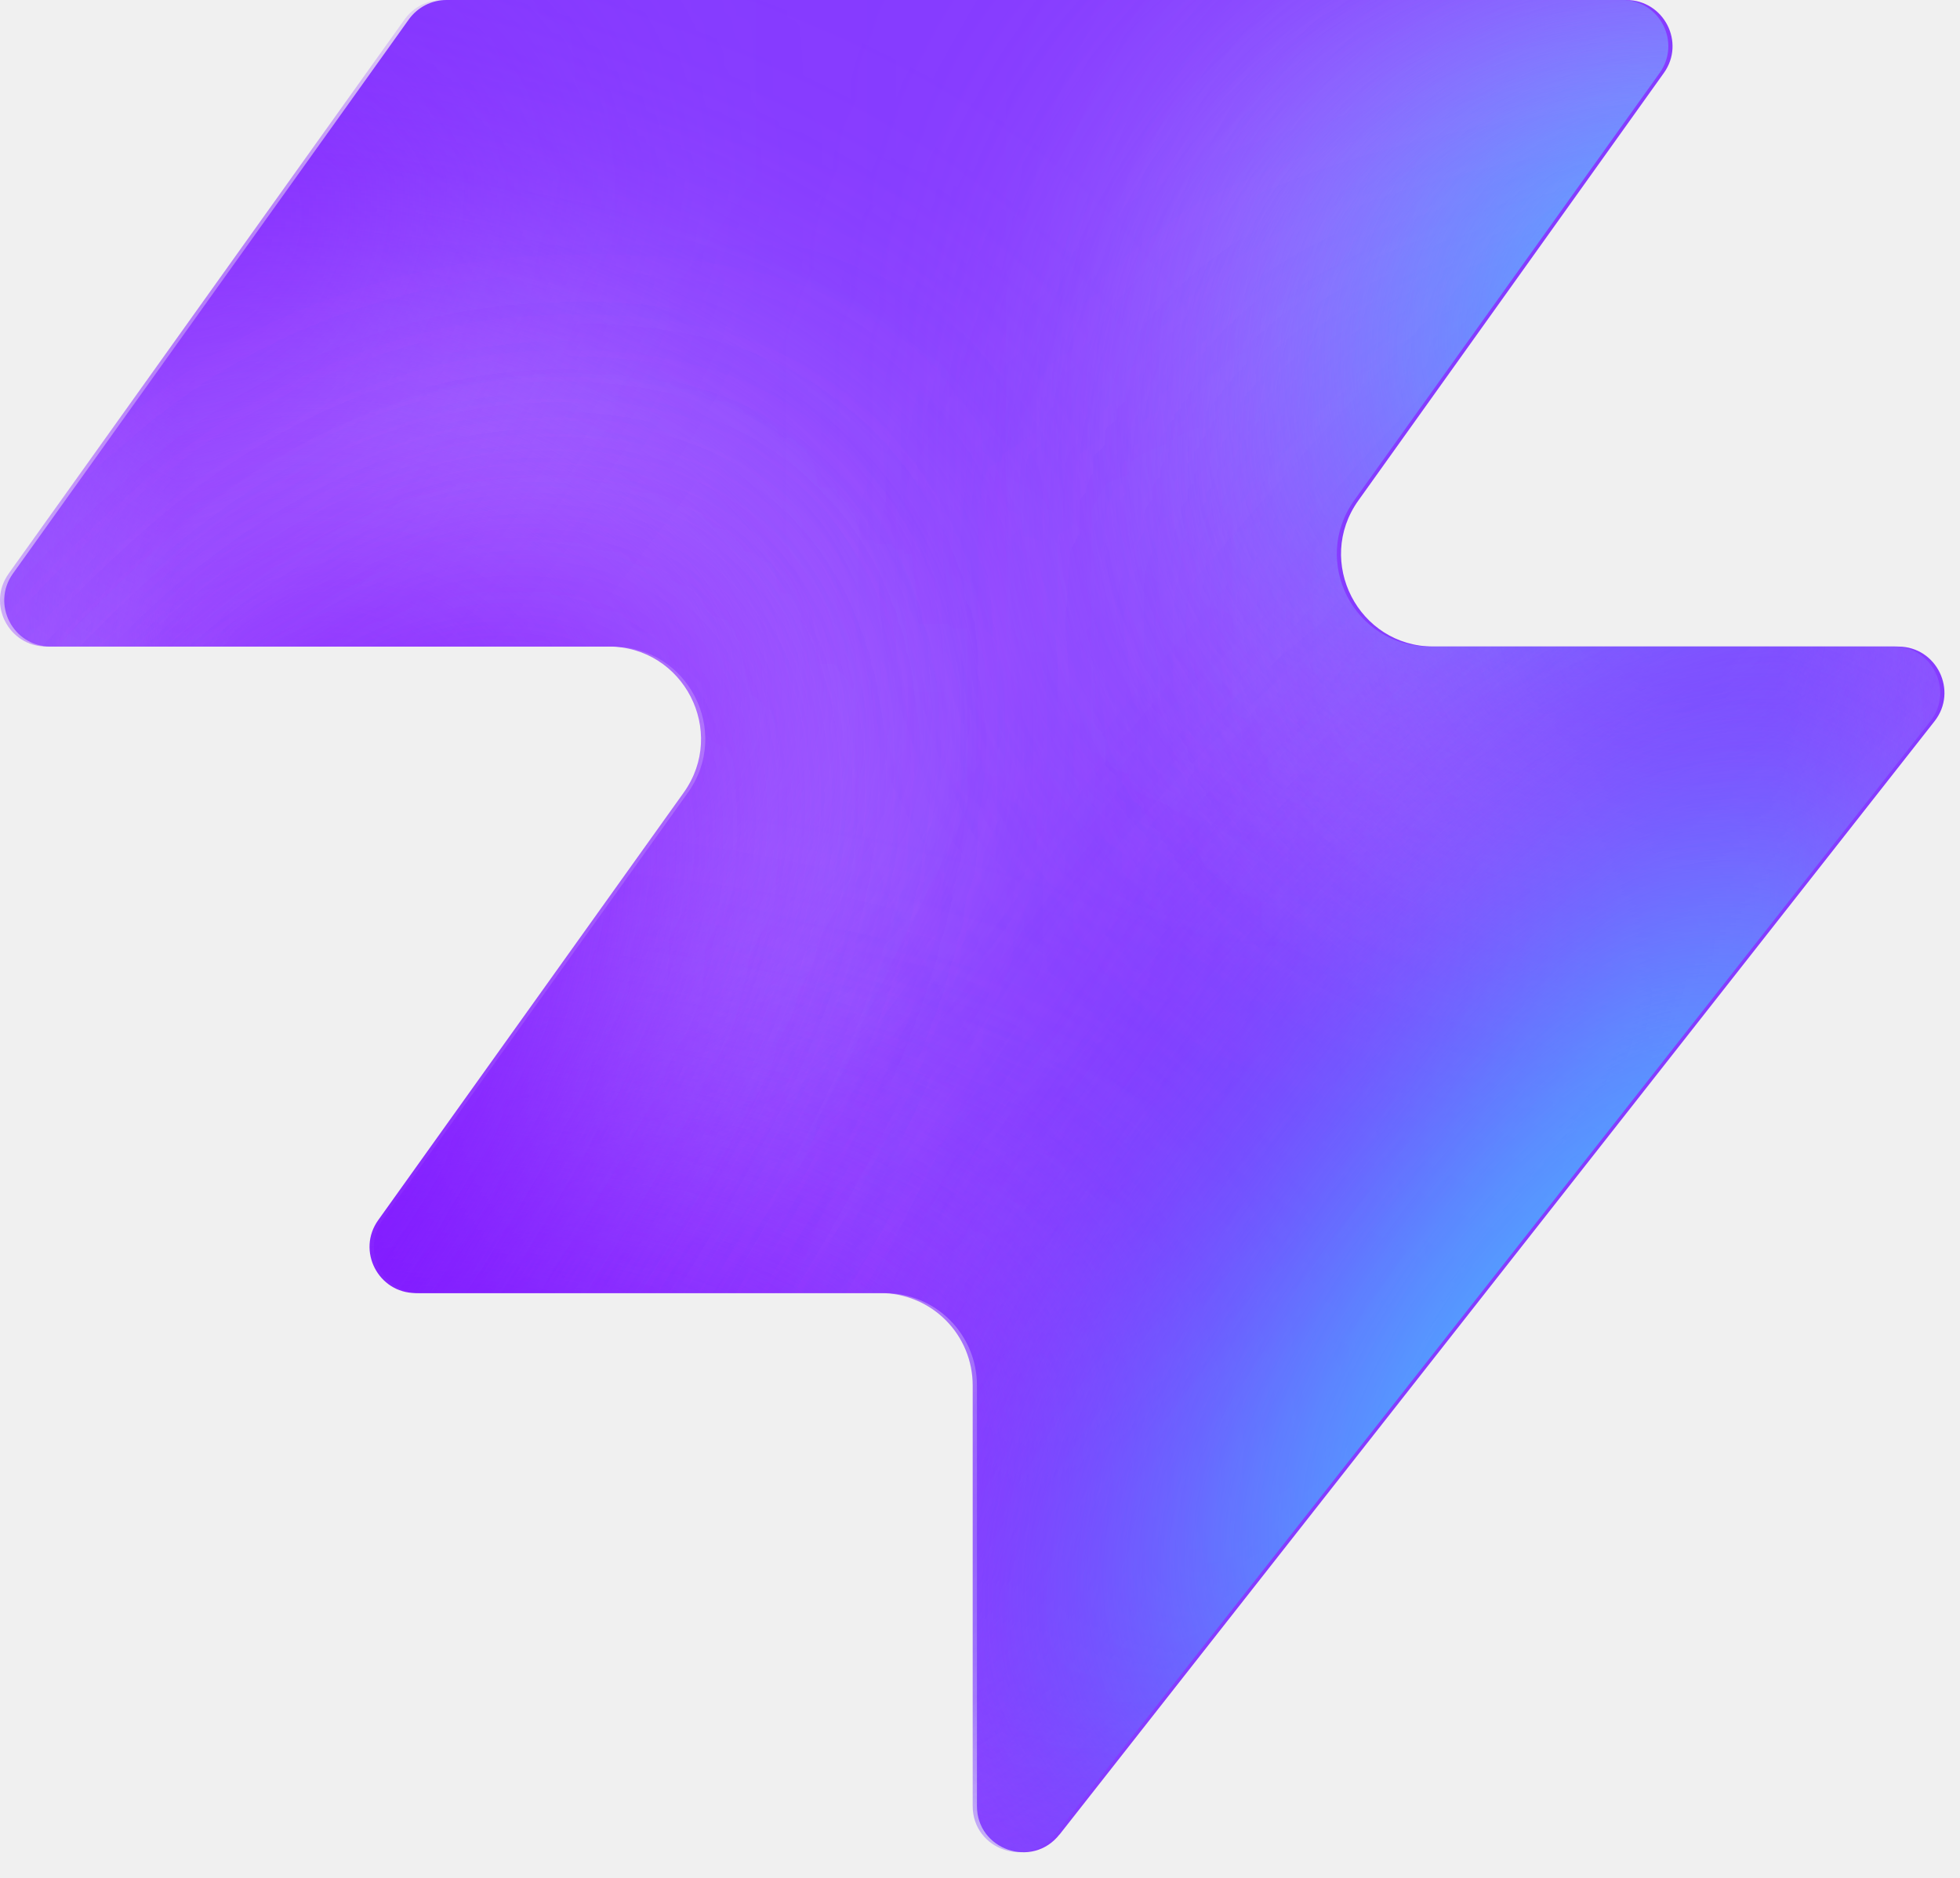
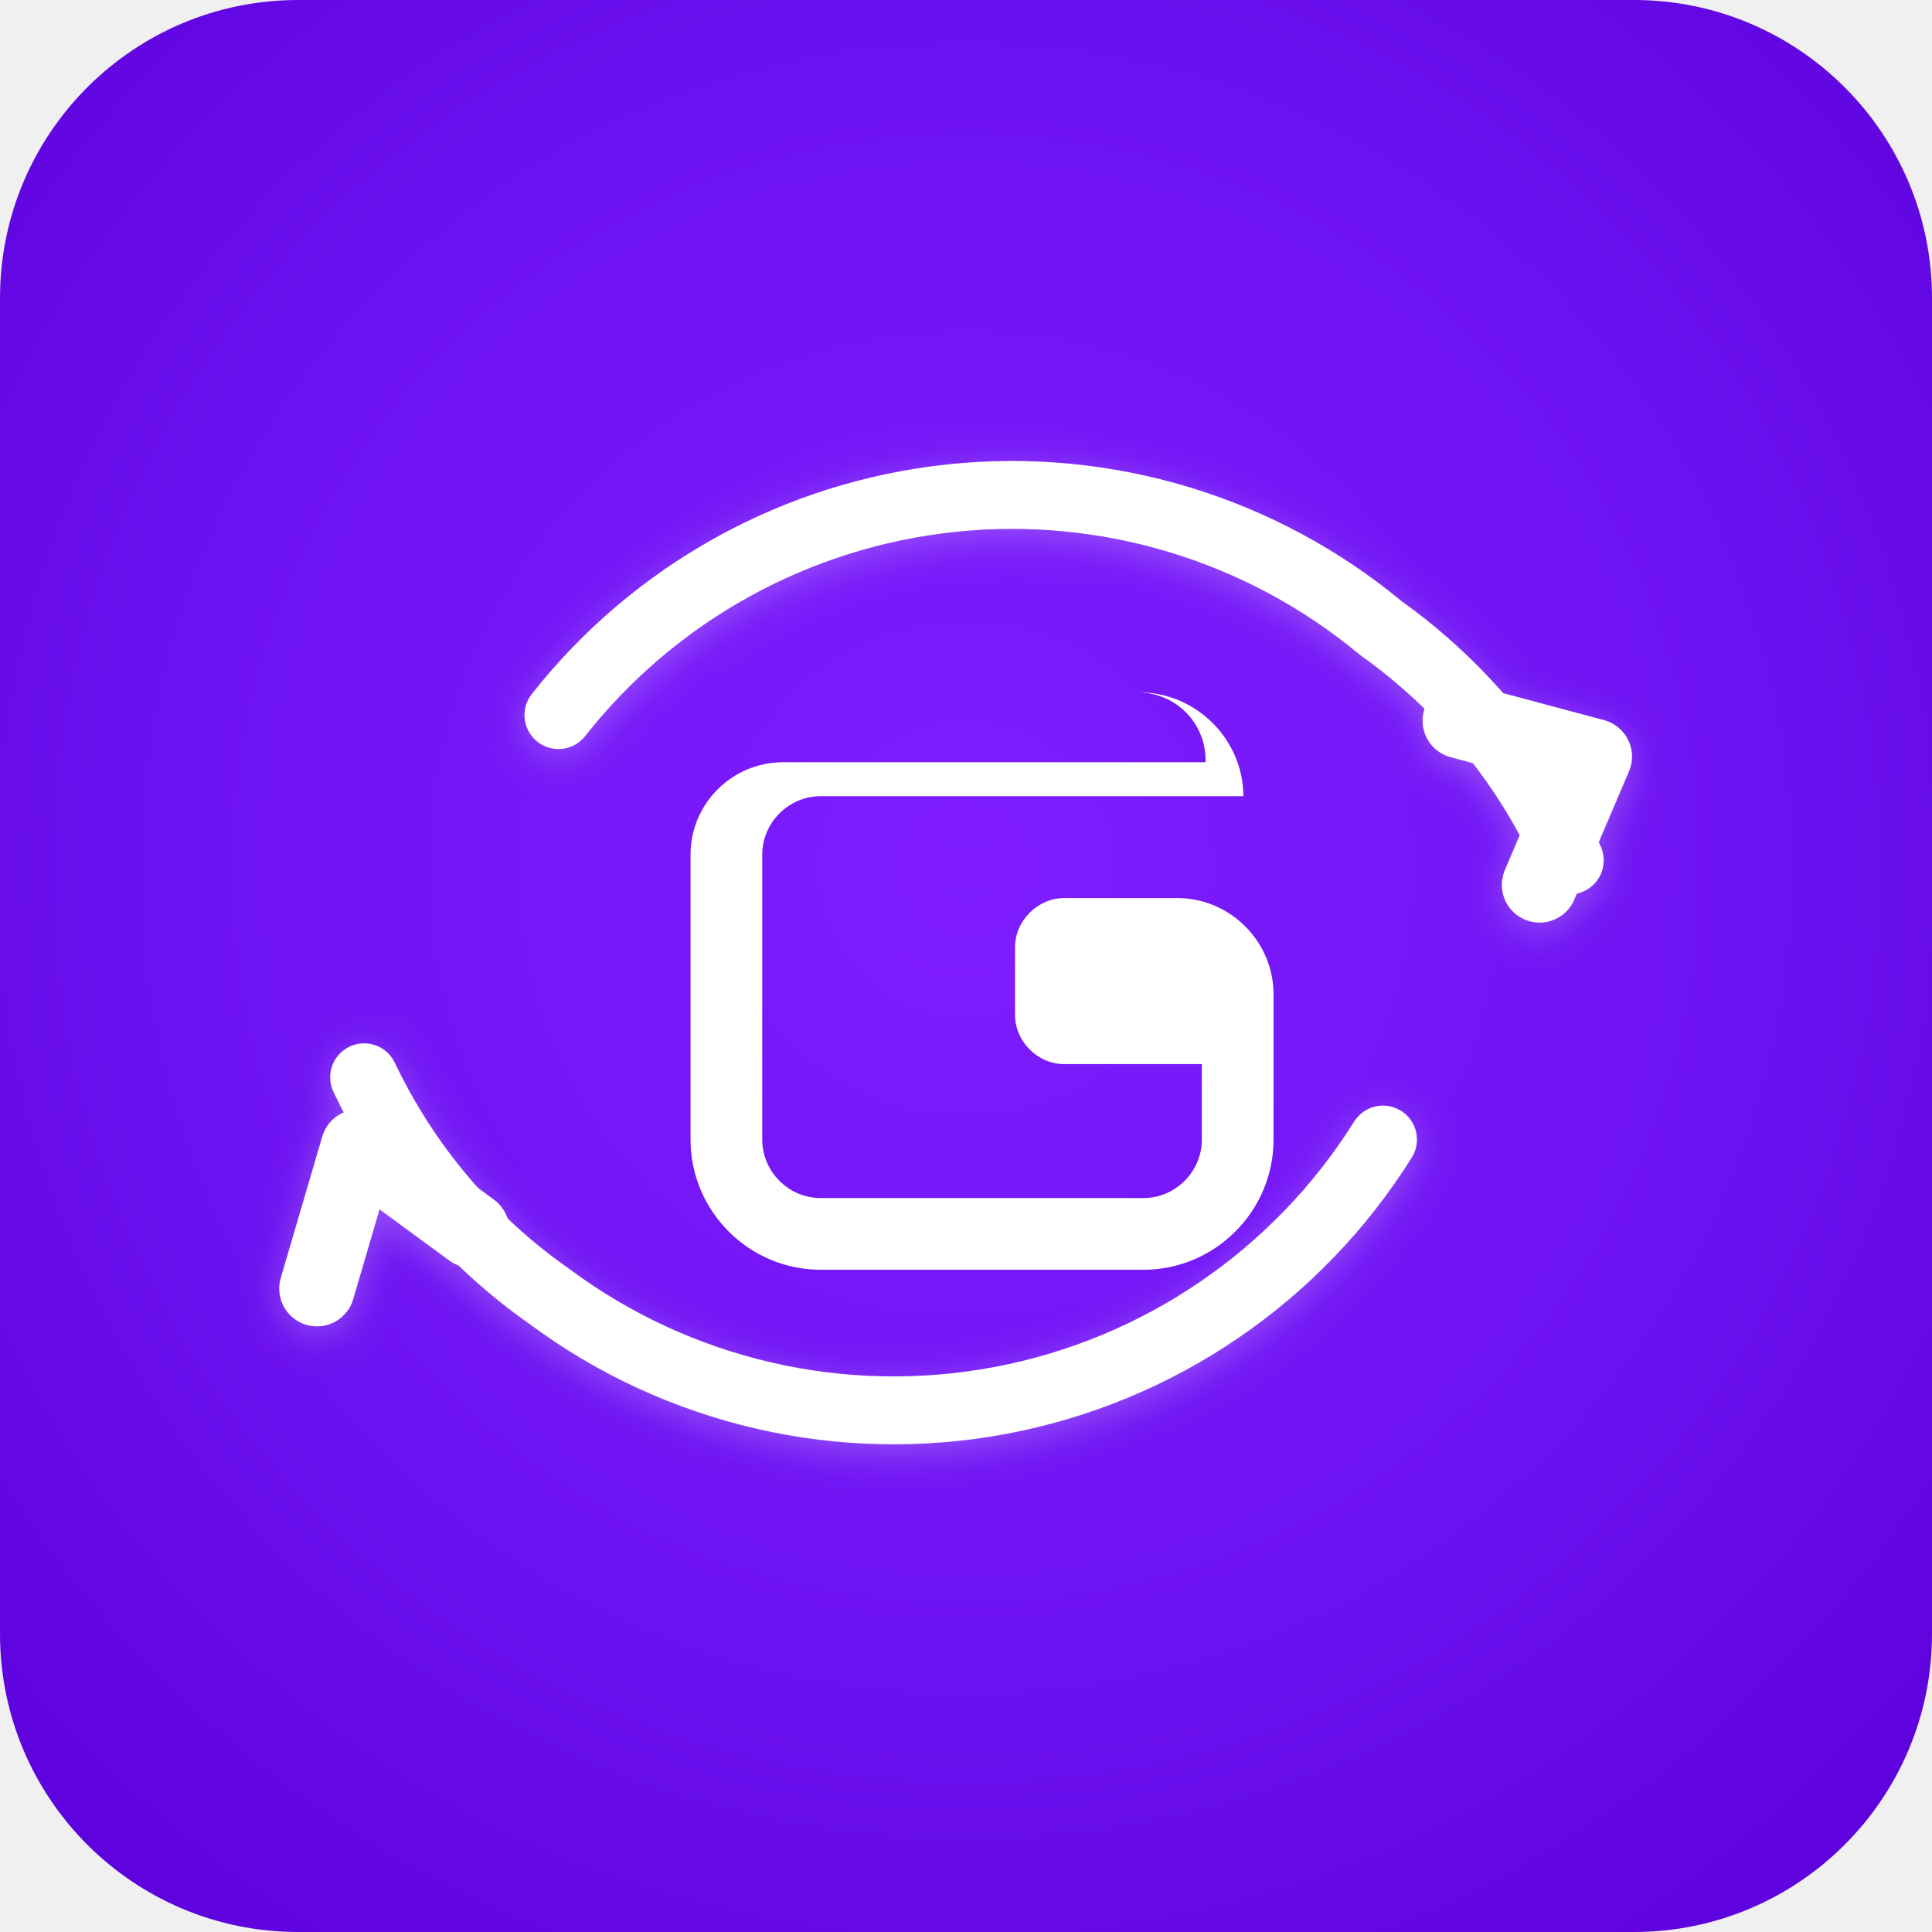
- <svg xmlns="http://www.w3.org/2000/svg" width="48" height="46" fill="none" viewBox="0 0 48 46">
-   <path fill="#863bff" d="M25.946 44.938c-.664.845-2.021.375-2.021-.698V33.937a2.26 2.26 0 0 0-2.262-2.262H10.287c-.92 0-1.456-1.04-.92-1.788l7.48-10.471c1.07-1.497 0-3.578-1.842-3.578H1.237c-.92 0-1.456-1.04-.92-1.788L10.013.474c.214-.297.556-.474.92-.474h28.894c.92 0 1.456 1.04.92 1.788l-7.48 10.471c-1.07 1.498 0 3.579 1.842 3.579h11.377c.943 0 1.473 1.088.89 1.83L25.947 44.94z" style="fill:#863bff;fill:color(display-p3 .525 .23 1);fill-opacity:1" />
-   <mask id="a" width="48" height="46" x="0" y="0" maskUnits="userSpaceOnUse" style="mask-type:alpha">
-     <path fill="#000" d="M25.842 44.938c-.664.844-2.021.375-2.021-.698V33.937a2.26 2.26 0 0 0-2.262-2.262H10.183c-.92 0-1.456-1.04-.92-1.788l7.48-10.471c1.07-1.498 0-3.579-1.842-3.579H1.133c-.92 0-1.456-1.04-.92-1.787L9.91.473c.214-.297.556-.474.92-.474h28.894c.92 0 1.456 1.04.92 1.788l-7.48 10.471c-1.07 1.498 0 3.578 1.842 3.578h11.377c.943 0 1.473 1.088.89 1.832L25.843 44.94z" style="fill:#000;fill-opacity:1" />
-   </mask>
-   <g mask="url(#a)">
-     <g filter="url(#b)">
-       <ellipse cx="5.508" cy="14.704" fill="#ede6ff" rx="5.508" ry="14.704" style="fill:#ede6ff;fill:color(display-p3 .927 .903 1);fill-opacity:1" transform="matrix(.00324 1 1 -.00324 -4.47 31.516)" />
-     </g>
-     <g filter="url(#c)">
-       <ellipse cx="10.399" cy="29.851" fill="#ede6ff" rx="10.399" ry="29.851" style="fill:#ede6ff;fill:color(display-p3 .927 .903 1);fill-opacity:1" transform="matrix(.00324 1 1 -.00324 -39.328 7.883)" />
-     </g>
-     <g filter="url(#d)">
-       <ellipse cx="5.508" cy="30.487" fill="#7e14ff" rx="5.508" ry="30.487" style="fill:#7e14ff;fill:color(display-p3 .492 .077 1);fill-opacity:1" transform="rotate(89.814 -25.913 -14.639)scale(1 -1)" />
-     </g>
-     <g filter="url(#e)">
-       <ellipse cx="5.508" cy="30.599" fill="#7e14ff" rx="5.508" ry="30.599" style="fill:#7e14ff;fill:color(display-p3 .492 .077 1);fill-opacity:1" transform="rotate(89.814 -32.644 -3.334)scale(1 -1)" />
-     </g>
-     <g filter="url(#f)">
-       <ellipse cx="5.508" cy="30.599" fill="#7e14ff" rx="5.508" ry="30.599" style="fill:#7e14ff;fill:color(display-p3 .492 .077 1);fill-opacity:1" transform="matrix(.00324 1 1 -.00324 -34.34 30.47)" />
-     </g>
-     <g filter="url(#g)">
-       <ellipse cx="14.072" cy="22.078" fill="#ede6ff" rx="14.072" ry="22.078" style="fill:#ede6ff;fill:color(display-p3 .927 .903 1);fill-opacity:1" transform="rotate(93.35 24.506 48.493)scale(-1 1)" />
-     </g>
-     <g filter="url(#h)">
-       <ellipse cx="3.47" cy="21.501" fill="#7e14ff" rx="3.47" ry="21.501" style="fill:#7e14ff;fill:color(display-p3 .492 .077 1);fill-opacity:1" transform="rotate(89.009 28.708 47.59)scale(-1 1)" />
-     </g>
-     <g filter="url(#i)">
-       <ellipse cx="3.47" cy="21.501" fill="#7e14ff" rx="3.47" ry="21.501" style="fill:#7e14ff;fill:color(display-p3 .492 .077 1);fill-opacity:1" transform="rotate(89.009 28.708 47.59)scale(-1 1)" />
-     </g>
-     <g filter="url(#j)">
-       <ellipse cx=".387" cy="8.972" fill="#7e14ff" rx="4.407" ry="29.108" style="fill:#7e14ff;fill:color(display-p3 .492 .077 1);fill-opacity:1" transform="rotate(39.51 .387 8.972)" />
-     </g>
-     <g filter="url(#k)">
-       <ellipse cx="47.523" cy="-6.092" fill="#7e14ff" rx="4.407" ry="29.108" style="fill:#7e14ff;fill:color(display-p3 .492 .077 1);fill-opacity:1" transform="rotate(37.892 47.523 -6.092)" />
-     </g>
-     <g filter="url(#l)">
-       <ellipse cx="41.412" cy="6.333" fill="#47bfff" rx="5.971" ry="9.665" style="fill:#47bfff;fill:color(display-p3 .28 .748 1);fill-opacity:1" transform="rotate(37.892 41.412 6.333)" />
-     </g>
-     <g filter="url(#m)">
-       <ellipse cx="-1.879" cy="38.332" fill="#7e14ff" rx="4.407" ry="29.108" style="fill:#7e14ff;fill:color(display-p3 .492 .077 1);fill-opacity:1" transform="rotate(37.892 -1.88 38.332)" />
-     </g>
-     <g filter="url(#n)">
-       <ellipse cx="-1.879" cy="38.332" fill="#7e14ff" rx="4.407" ry="29.108" style="fill:#7e14ff;fill:color(display-p3 .492 .077 1);fill-opacity:1" transform="rotate(37.892 -1.88 38.332)" />
-     </g>
-     <g filter="url(#o)">
-       <ellipse cx="35.651" cy="29.907" fill="#7e14ff" rx="4.407" ry="29.108" style="fill:#7e14ff;fill:color(display-p3 .492 .077 1);fill-opacity:1" transform="rotate(37.892 35.651 29.907)" />
-     </g>
-     <g filter="url(#p)">
-       <ellipse cx="38.418" cy="32.4" fill="#47bfff" rx="5.971" ry="15.297" style="fill:#47bfff;fill:color(display-p3 .28 .748 1);fill-opacity:1" transform="rotate(37.892 38.418 32.4)" />
-     </g>
-   </g>
+ <svg xmlns="http://www.w3.org/2000/svg" viewBox="0 0 1024 1024" role="img" aria-label="Contai">
  <defs>
-     <filter id="b" width="60.045" height="41.654" x="-19.77" y="16.149" color-interpolation-filters="sRGB" filterUnits="userSpaceOnUse">
-       <feFlood flood-opacity="0" result="BackgroundImageFix" />
-       <feBlend in="SourceGraphic" in2="BackgroundImageFix" result="shape" />
-       <feGaussianBlur result="effect1_foregroundBlur_2002_17158" stdDeviation="7.659" />
-     </filter>
-     <filter id="c" width="90.34" height="51.437" x="-54.613" y="-7.533" color-interpolation-filters="sRGB" filterUnits="userSpaceOnUse">
-       <feFlood flood-opacity="0" result="BackgroundImageFix" />
-       <feBlend in="SourceGraphic" in2="BackgroundImageFix" result="shape" />
-       <feGaussianBlur result="effect1_foregroundBlur_2002_17158" stdDeviation="7.659" />
-     </filter>
-     <filter id="d" width="79.355" height="29.4" x="-49.64" y="2.03" color-interpolation-filters="sRGB" filterUnits="userSpaceOnUse">
-       <feFlood flood-opacity="0" result="BackgroundImageFix" />
-       <feBlend in="SourceGraphic" in2="BackgroundImageFix" result="shape" />
-       <feGaussianBlur result="effect1_foregroundBlur_2002_17158" stdDeviation="4.596" />
-     </filter>
-     <filter id="e" width="79.579" height="29.4" x="-45.045" y="20.029" color-interpolation-filters="sRGB" filterUnits="userSpaceOnUse">
-       <feFlood flood-opacity="0" result="BackgroundImageFix" />
-       <feBlend in="SourceGraphic" in2="BackgroundImageFix" result="shape" />
-       <feGaussianBlur result="effect1_foregroundBlur_2002_17158" stdDeviation="4.596" />
-     </filter>
-     <filter id="f" width="79.579" height="29.4" x="-43.513" y="21.178" color-interpolation-filters="sRGB" filterUnits="userSpaceOnUse">
-       <feFlood flood-opacity="0" result="BackgroundImageFix" />
-       <feBlend in="SourceGraphic" in2="BackgroundImageFix" result="shape" />
-       <feGaussianBlur result="effect1_foregroundBlur_2002_17158" stdDeviation="4.596" />
-     </filter>
-     <filter id="g" width="74.749" height="58.852" x="15.756" y="-17.901" color-interpolation-filters="sRGB" filterUnits="userSpaceOnUse">
-       <feFlood flood-opacity="0" result="BackgroundImageFix" />
-       <feBlend in="SourceGraphic" in2="BackgroundImageFix" result="shape" />
-       <feGaussianBlur result="effect1_foregroundBlur_2002_17158" stdDeviation="7.659" />
-     </filter>
-     <filter id="h" width="61.377" height="25.362" x="23.548" y="2.284" color-interpolation-filters="sRGB" filterUnits="userSpaceOnUse">
-       <feFlood flood-opacity="0" result="BackgroundImageFix" />
-       <feBlend in="SourceGraphic" in2="BackgroundImageFix" result="shape" />
-       <feGaussianBlur result="effect1_foregroundBlur_2002_17158" stdDeviation="4.596" />
-     </filter>
-     <filter id="i" width="61.377" height="25.362" x="23.548" y="2.284" color-interpolation-filters="sRGB" filterUnits="userSpaceOnUse">
-       <feFlood flood-opacity="0" result="BackgroundImageFix" />
-       <feBlend in="SourceGraphic" in2="BackgroundImageFix" result="shape" />
-       <feGaussianBlur result="effect1_foregroundBlur_2002_17158" stdDeviation="4.596" />
-     </filter>
-     <filter id="j" width="56.045" height="63.649" x="-27.636" y="-22.853" color-interpolation-filters="sRGB" filterUnits="userSpaceOnUse">
-       <feFlood flood-opacity="0" result="BackgroundImageFix" />
-       <feBlend in="SourceGraphic" in2="BackgroundImageFix" result="shape" />
-       <feGaussianBlur result="effect1_foregroundBlur_2002_17158" stdDeviation="4.596" />
-     </filter>
-     <filter id="k" width="54.814" height="64.646" x="20.116" y="-38.415" color-interpolation-filters="sRGB" filterUnits="userSpaceOnUse">
-       <feFlood flood-opacity="0" result="BackgroundImageFix" />
-       <feBlend in="SourceGraphic" in2="BackgroundImageFix" result="shape" />
-       <feGaussianBlur result="effect1_foregroundBlur_2002_17158" stdDeviation="4.596" />
-     </filter>
-     <filter id="l" width="33.541" height="35.313" x="24.641" y="-11.323" color-interpolation-filters="sRGB" filterUnits="userSpaceOnUse">
-       <feFlood flood-opacity="0" result="BackgroundImageFix" />
-       <feBlend in="SourceGraphic" in2="BackgroundImageFix" result="shape" />
-       <feGaussianBlur result="effect1_foregroundBlur_2002_17158" stdDeviation="4.596" />
-     </filter>
-     <filter id="m" width="54.814" height="64.646" x="-29.286" y="6.009" color-interpolation-filters="sRGB" filterUnits="userSpaceOnUse">
-       <feFlood flood-opacity="0" result="BackgroundImageFix" />
-       <feBlend in="SourceGraphic" in2="BackgroundImageFix" result="shape" />
-       <feGaussianBlur result="effect1_foregroundBlur_2002_17158" stdDeviation="4.596" />
-     </filter>
-     <filter id="n" width="54.814" height="64.646" x="-29.286" y="6.009" color-interpolation-filters="sRGB" filterUnits="userSpaceOnUse">
-       <feFlood flood-opacity="0" result="BackgroundImageFix" />
-       <feBlend in="SourceGraphic" in2="BackgroundImageFix" result="shape" />
-       <feGaussianBlur result="effect1_foregroundBlur_2002_17158" stdDeviation="4.596" />
-     </filter>
-     <filter id="o" width="54.814" height="64.646" x="8.244" y="-2.416" color-interpolation-filters="sRGB" filterUnits="userSpaceOnUse">
-       <feFlood flood-opacity="0" result="BackgroundImageFix" />
-       <feBlend in="SourceGraphic" in2="BackgroundImageFix" result="shape" />
-       <feGaussianBlur result="effect1_foregroundBlur_2002_17158" stdDeviation="4.596" />
-     </filter>
-     <filter id="p" width="39.409" height="43.623" x="18.713" y="10.588" color-interpolation-filters="sRGB" filterUnits="userSpaceOnUse">
-       <feFlood flood-opacity="0" result="BackgroundImageFix" />
-       <feBlend in="SourceGraphic" in2="BackgroundImageFix" result="shape" />
-       <feGaussianBlur result="effect1_foregroundBlur_2002_17158" stdDeviation="4.596" />
+     <radialGradient id="bg" cx="50%" cy="45%" r="72%">
+       <stop offset="0%" stop-color="#7f1dff" />
+       <stop offset="55%" stop-color="#6d12f1" />
+       <stop offset="100%" stop-color="#5b00d9" />
+     </radialGradient>
+     <filter id="soft" x="-20%" y="-20%" width="140%" height="140%">
+       <feDropShadow dx="0" dy="4" stdDeviation="10" flood-color="#ffffff" flood-opacity=".26" />
    </filter>
  </defs>
+   <rect width="1024" height="1024" rx="158" fill="url(#bg)" />
+   <g fill="none" stroke="#fff" stroke-linecap="round" stroke-linejoin="round" filter="url(#soft)">
+     <path d="M296 379a306 306 0 0 1 436-46 298 298 0 0 1 100 123" stroke-width="36" />
+     <path d="m774 382 71 19-29 68" stroke-width="40" />
+     <path d="M733 604a306 306 0 0 1-442 83 298 298 0 0 1-98-116" stroke-width="36" />
+     <path d="m250 652-60-44-22 75" stroke-width="40" />
+   </g>
+   <path fill="#fff" d="M414 367h189c20 0 36 16 36 36v1H415c-27 0-49 22-49 49v151c0 38 31 69 69 69h171c38 0 69-31 69-69v-77c0-28-23-51-51-51h-60c-14 0-26 12-26 26v36c0 14 12 26 26 26h73v40c0 17-14 31-31 31H435c-17 0-31-14-31-31V453c0-17 14-31 31-31h224c0-30-25-55-55-55H414z" />
+   <rect width="84" height="40" x="585" y="512" fill="#fff" rx="12" />
</svg>
